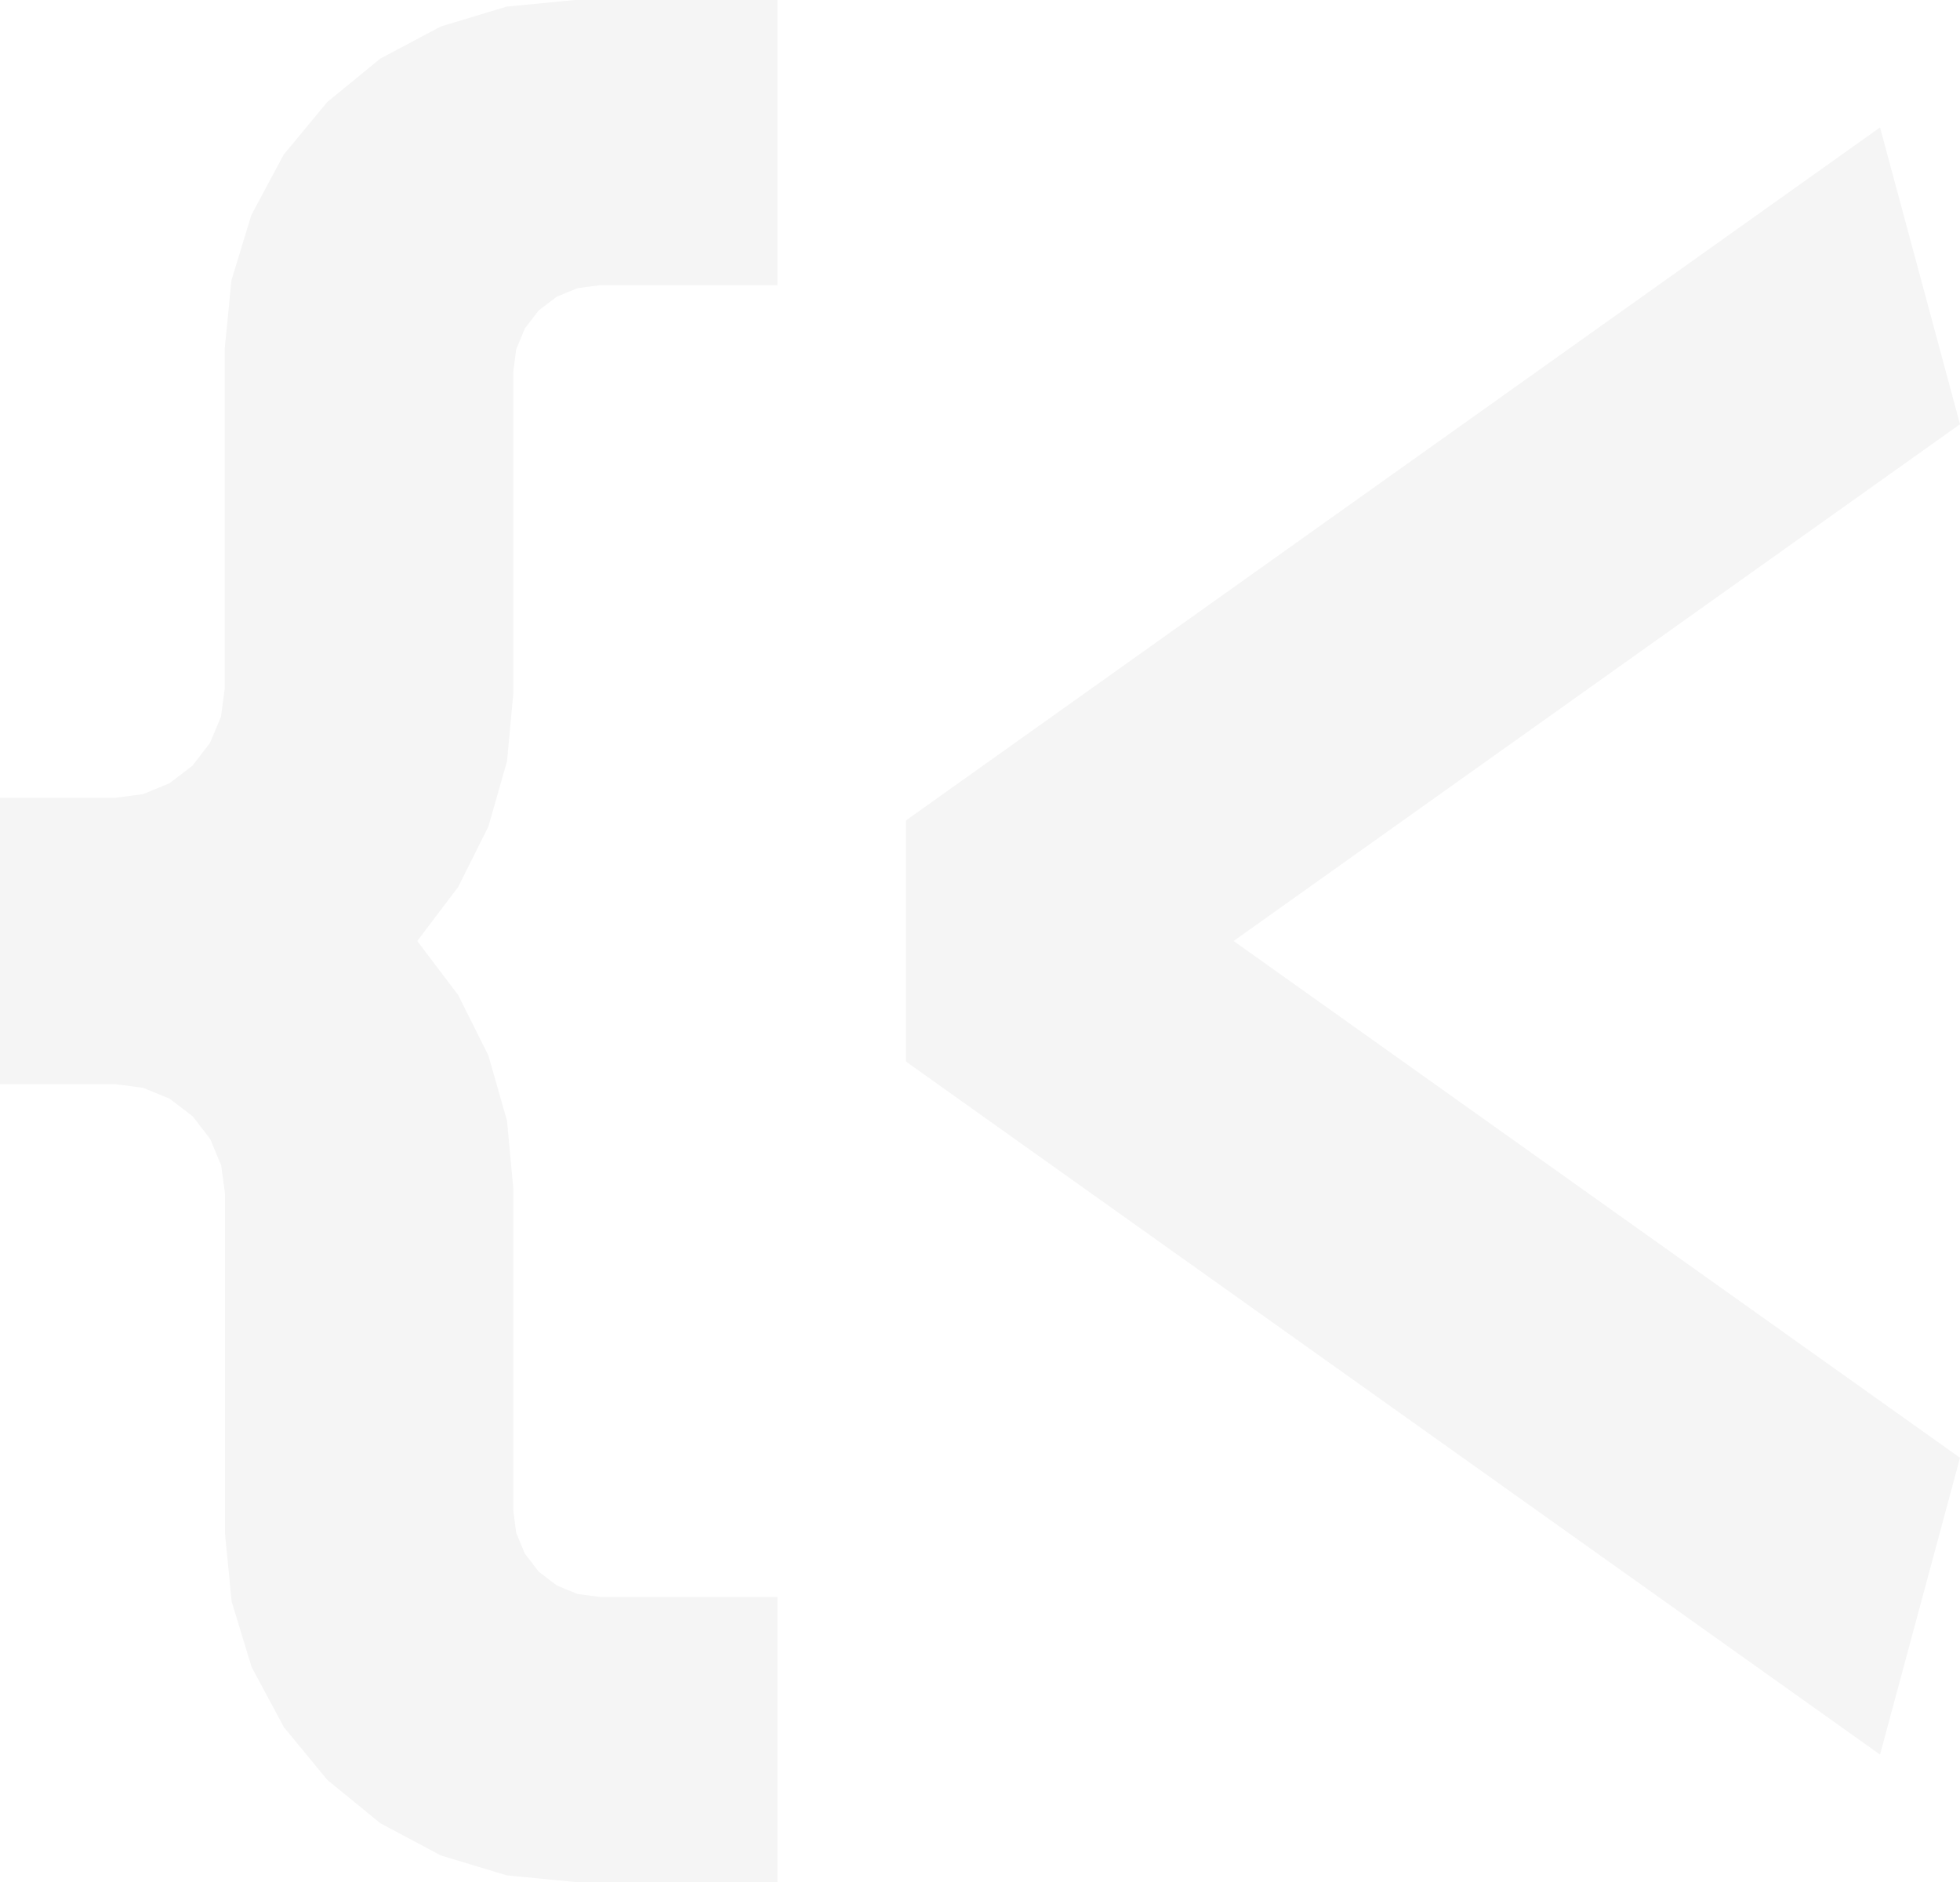
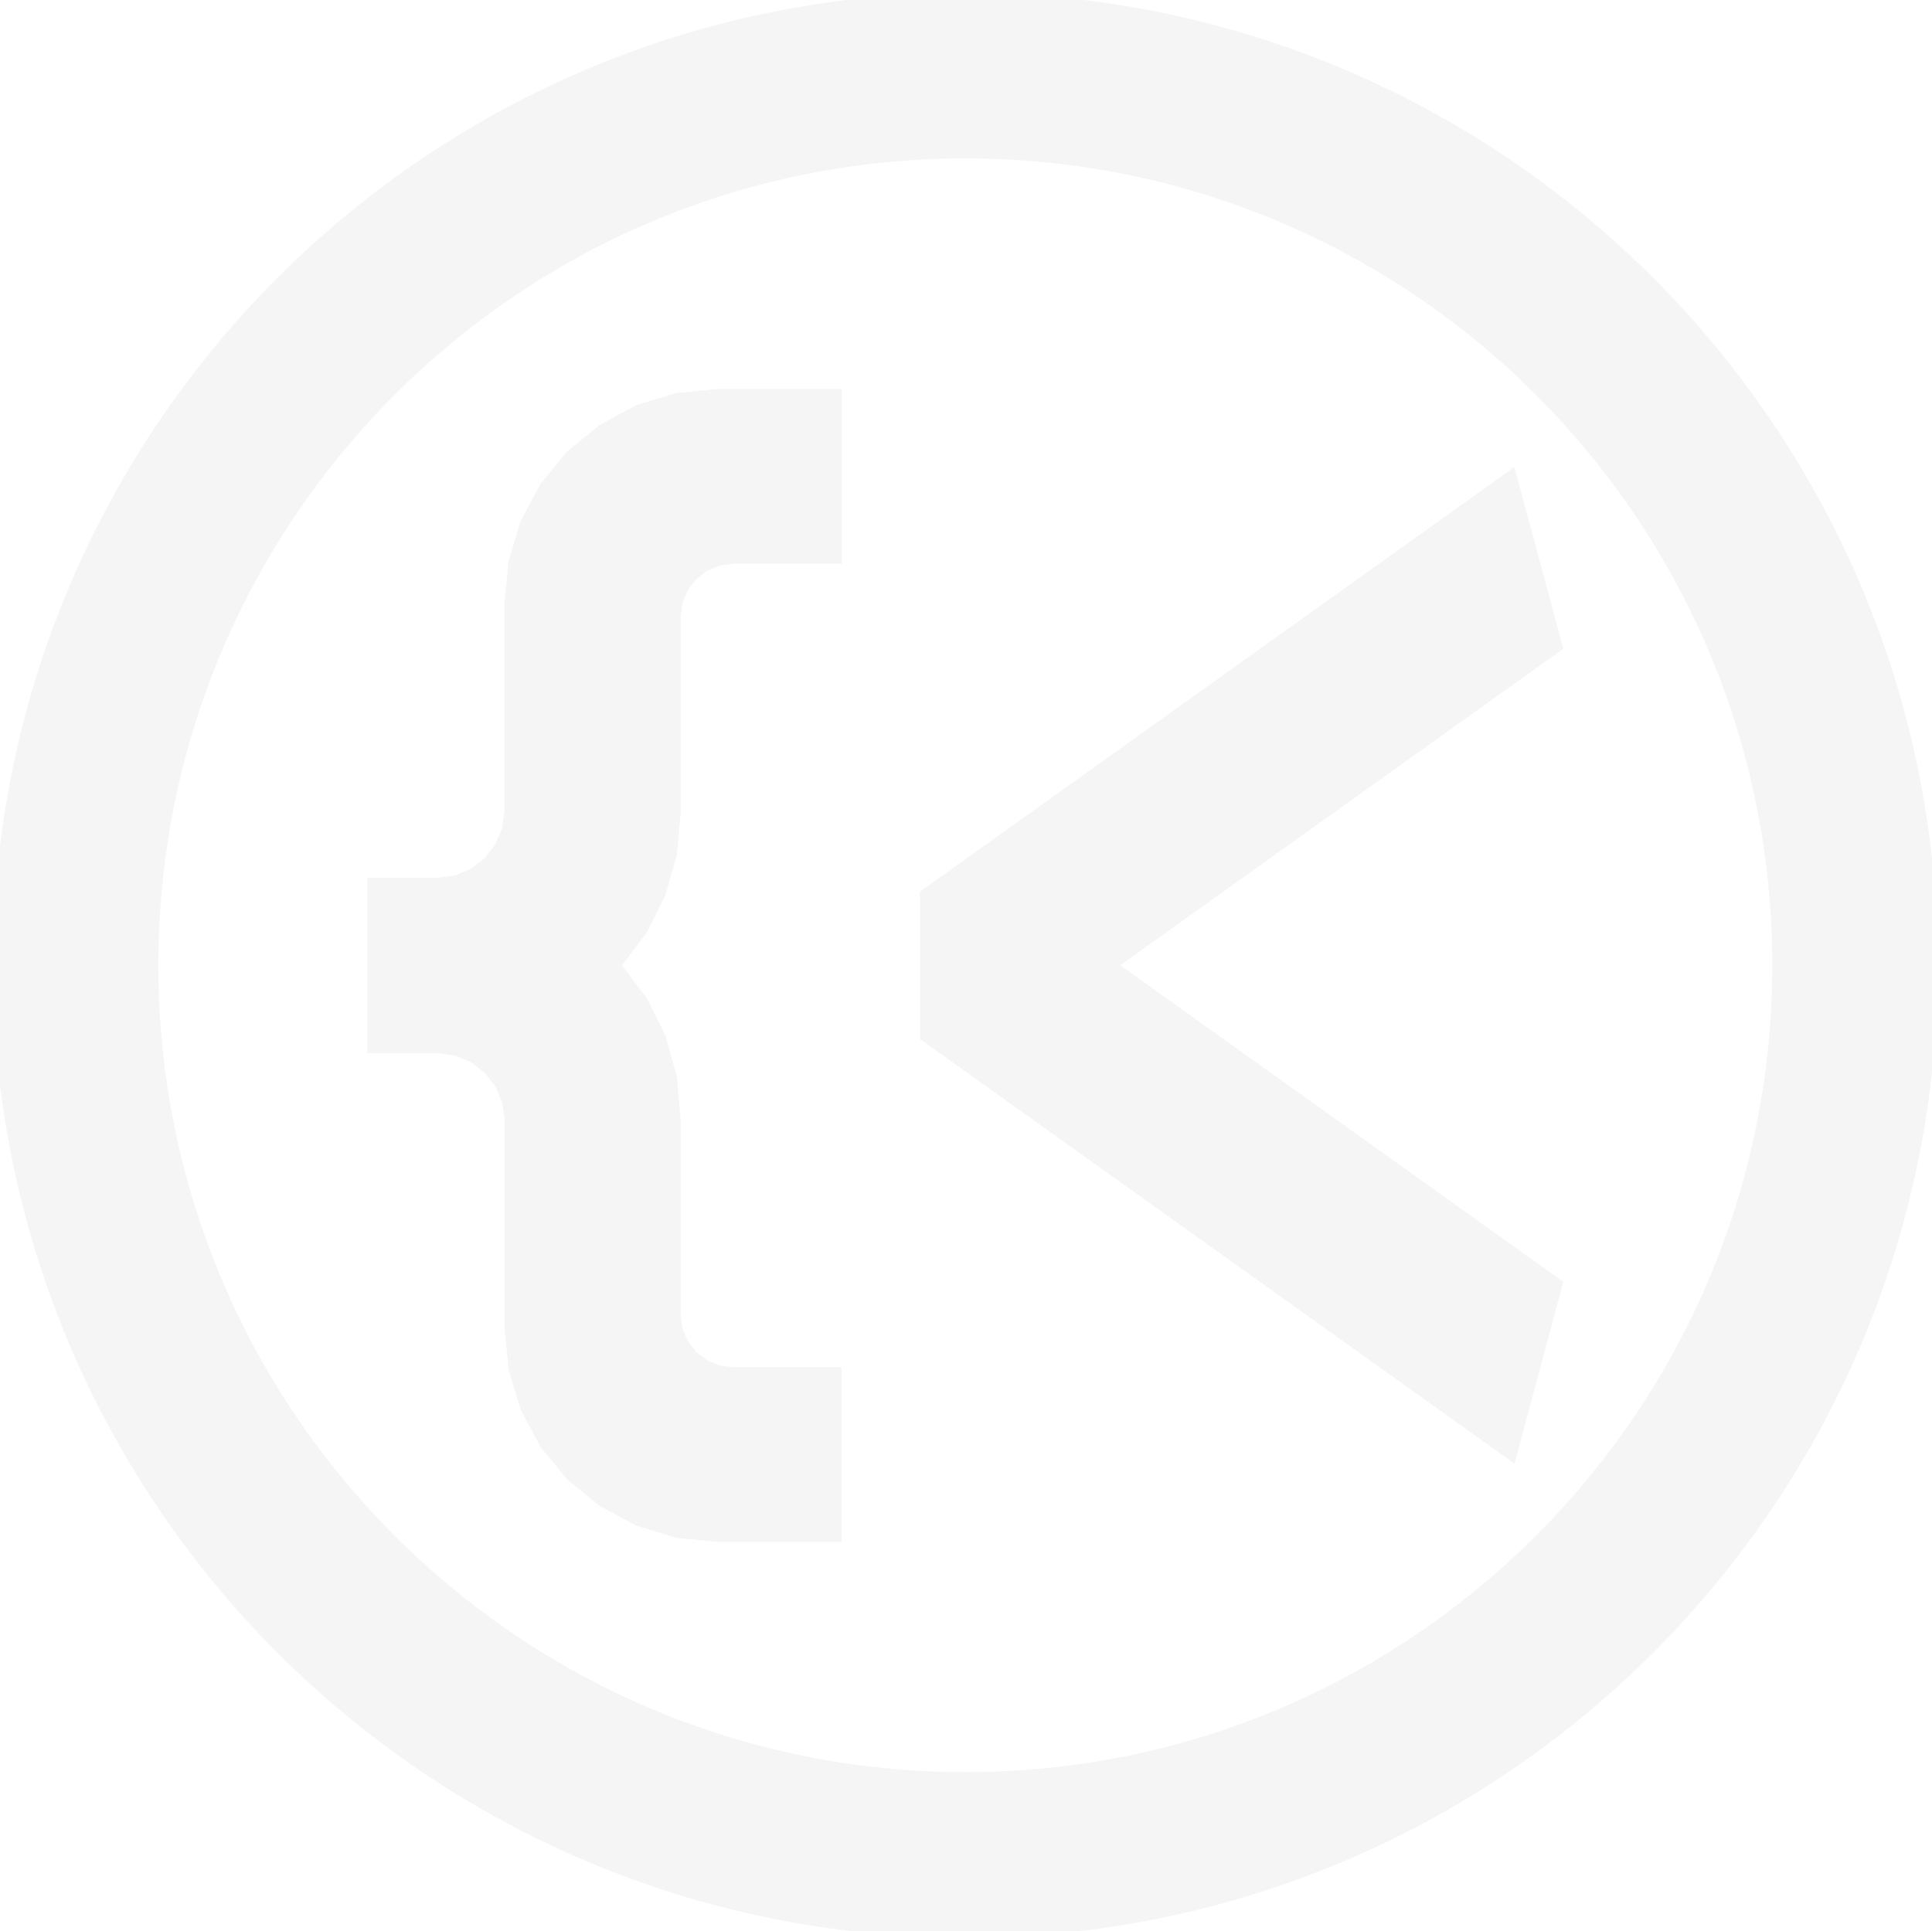
- <svg xmlns="http://www.w3.org/2000/svg" width="25" height="24" viewBox="0 0 25 24" fill="none">
-   <path d="M11.555 10.463V13.537L23.98 22.375L25 18.59L15.735 12L25 5.41L23.98 1.625L11.555 10.463ZM5.622 0.338L4.85 0.748L4.174 1.301L3.618 1.973L3.206 2.742L2.952 3.575L2.867 4.441V8.778L2.819 9.139L2.678 9.475L2.455 9.764L2.164 9.987L1.826 10.127L1.464 10.175H0V13.825H1.467L1.829 13.873L2.167 14.013L2.458 14.236L2.681 14.525L2.821 14.861L2.87 15.222V19.559L2.955 20.425L3.209 21.258L3.621 22.026L4.176 22.699L4.853 23.252L5.625 23.662L6.462 23.915L7.331 24H9.916V20.365H7.655L7.369 20.328L7.101 20.218L6.871 20.042L6.695 19.813L6.584 19.547L6.547 19.261V15.151L6.467 14.292L6.23 13.462L5.844 12.689L5.322 12L5.844 11.311L6.23 10.538L6.467 9.708L6.547 8.849V4.74L6.584 4.455L6.695 4.188L6.871 3.959L7.101 3.784L7.369 3.674L7.655 3.637H9.916V0H7.329L6.459 0.085L5.622 0.338Z" fill="#F5F5F5" />
+ <svg xmlns="http://www.w3.org/2000/svg" version="1.1" id="Layer_1" x="0px" y="0px" viewBox="0 0 1749.7 1748.7" style="enable-background:new 0 0 1749.7 1748.7;" xml:space="preserve">
+   <style type="text/css">
+ 	.st0{fill:#F5F5F5;}
+ 	.st1{fill:none;stroke:#F5F5F5;stroke-width:150;stroke-miterlimit:11.339;}
+ </style>
+   <g id="test.001">
+     <path class="st0" d="M833.3,807.5v133.7l538.3,384.5l44.2-164.7l-401.3-286.7l401.3-286.7L1371.5,423L833.3,807.5z M576.3,367   l-33.4,17.9l-29.3,24.1l-24.1,29.3l-17.9,33.4l-11,36.2l-3.7,37.7v188.7l-2.1,15.7l-6.1,14.6l-9.7,12.6l-12.6,9.7l-14.6,6.1   l-15.7,2.1h-63.4v158.8h63.5l15.7,2.1l14.6,6.1l12.6,9.7l9.7,12.6l6.1,14.6l2.1,15.7v188.7l3.7,37.7l11,36.2l17.9,33.4l24.1,29.3   L543,1364l33.4,17.9l36.2,11l37.7,3.7h111.9v-158.2h-97.9l-12.4-1.6l-11.6-4.8l-10-7.6l-7.6-10l-4.8-11.6l-1.6-12.4v-178.8   l-3.5-37.4L602.6,938l-16.7-33.6l-22.6-30l22.6-30l16.7-33.6l10.3-36.1l3.5-37.4V558.6l1.6-12.4l4.8-11.6l7.6-10l10-7.6l11.6-4.8   l12.4-1.6h97.9V352.3H650.2l-37.7,3.7L576.3,367z" />
+   </g>
+   <circle class="st1" cx="874.2" cy="874.3" r="805.8" />
</svg>
